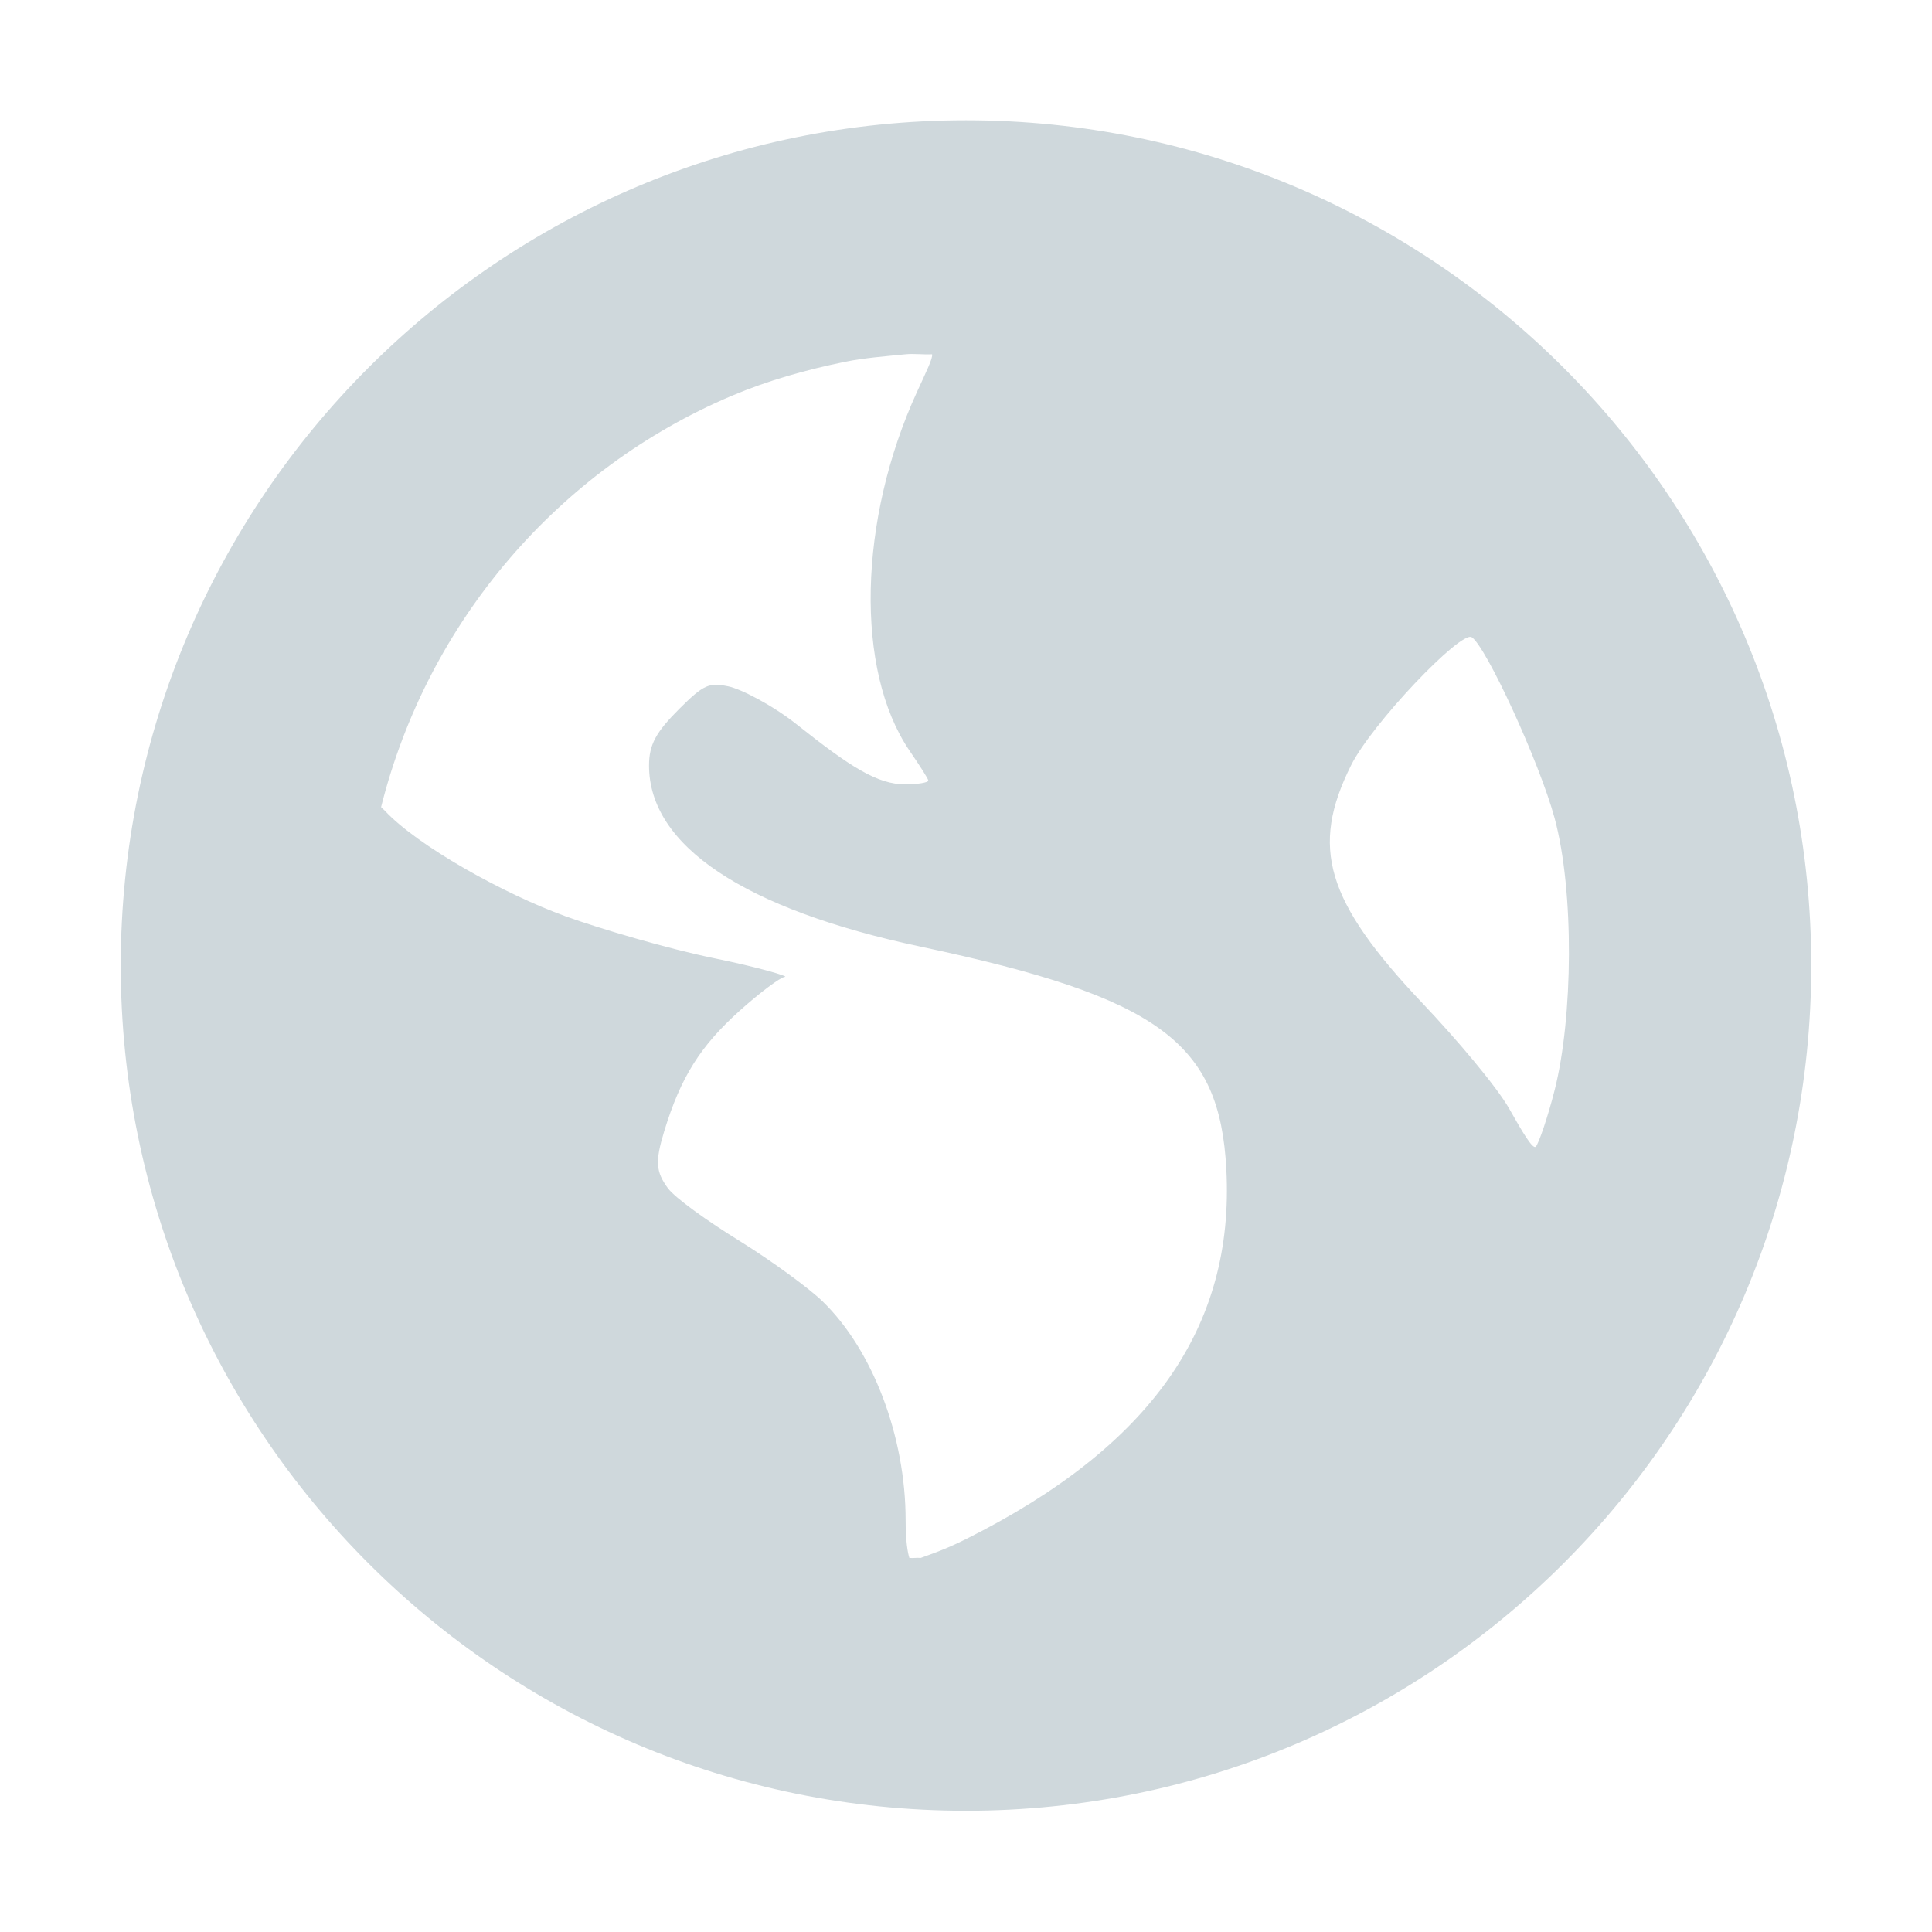
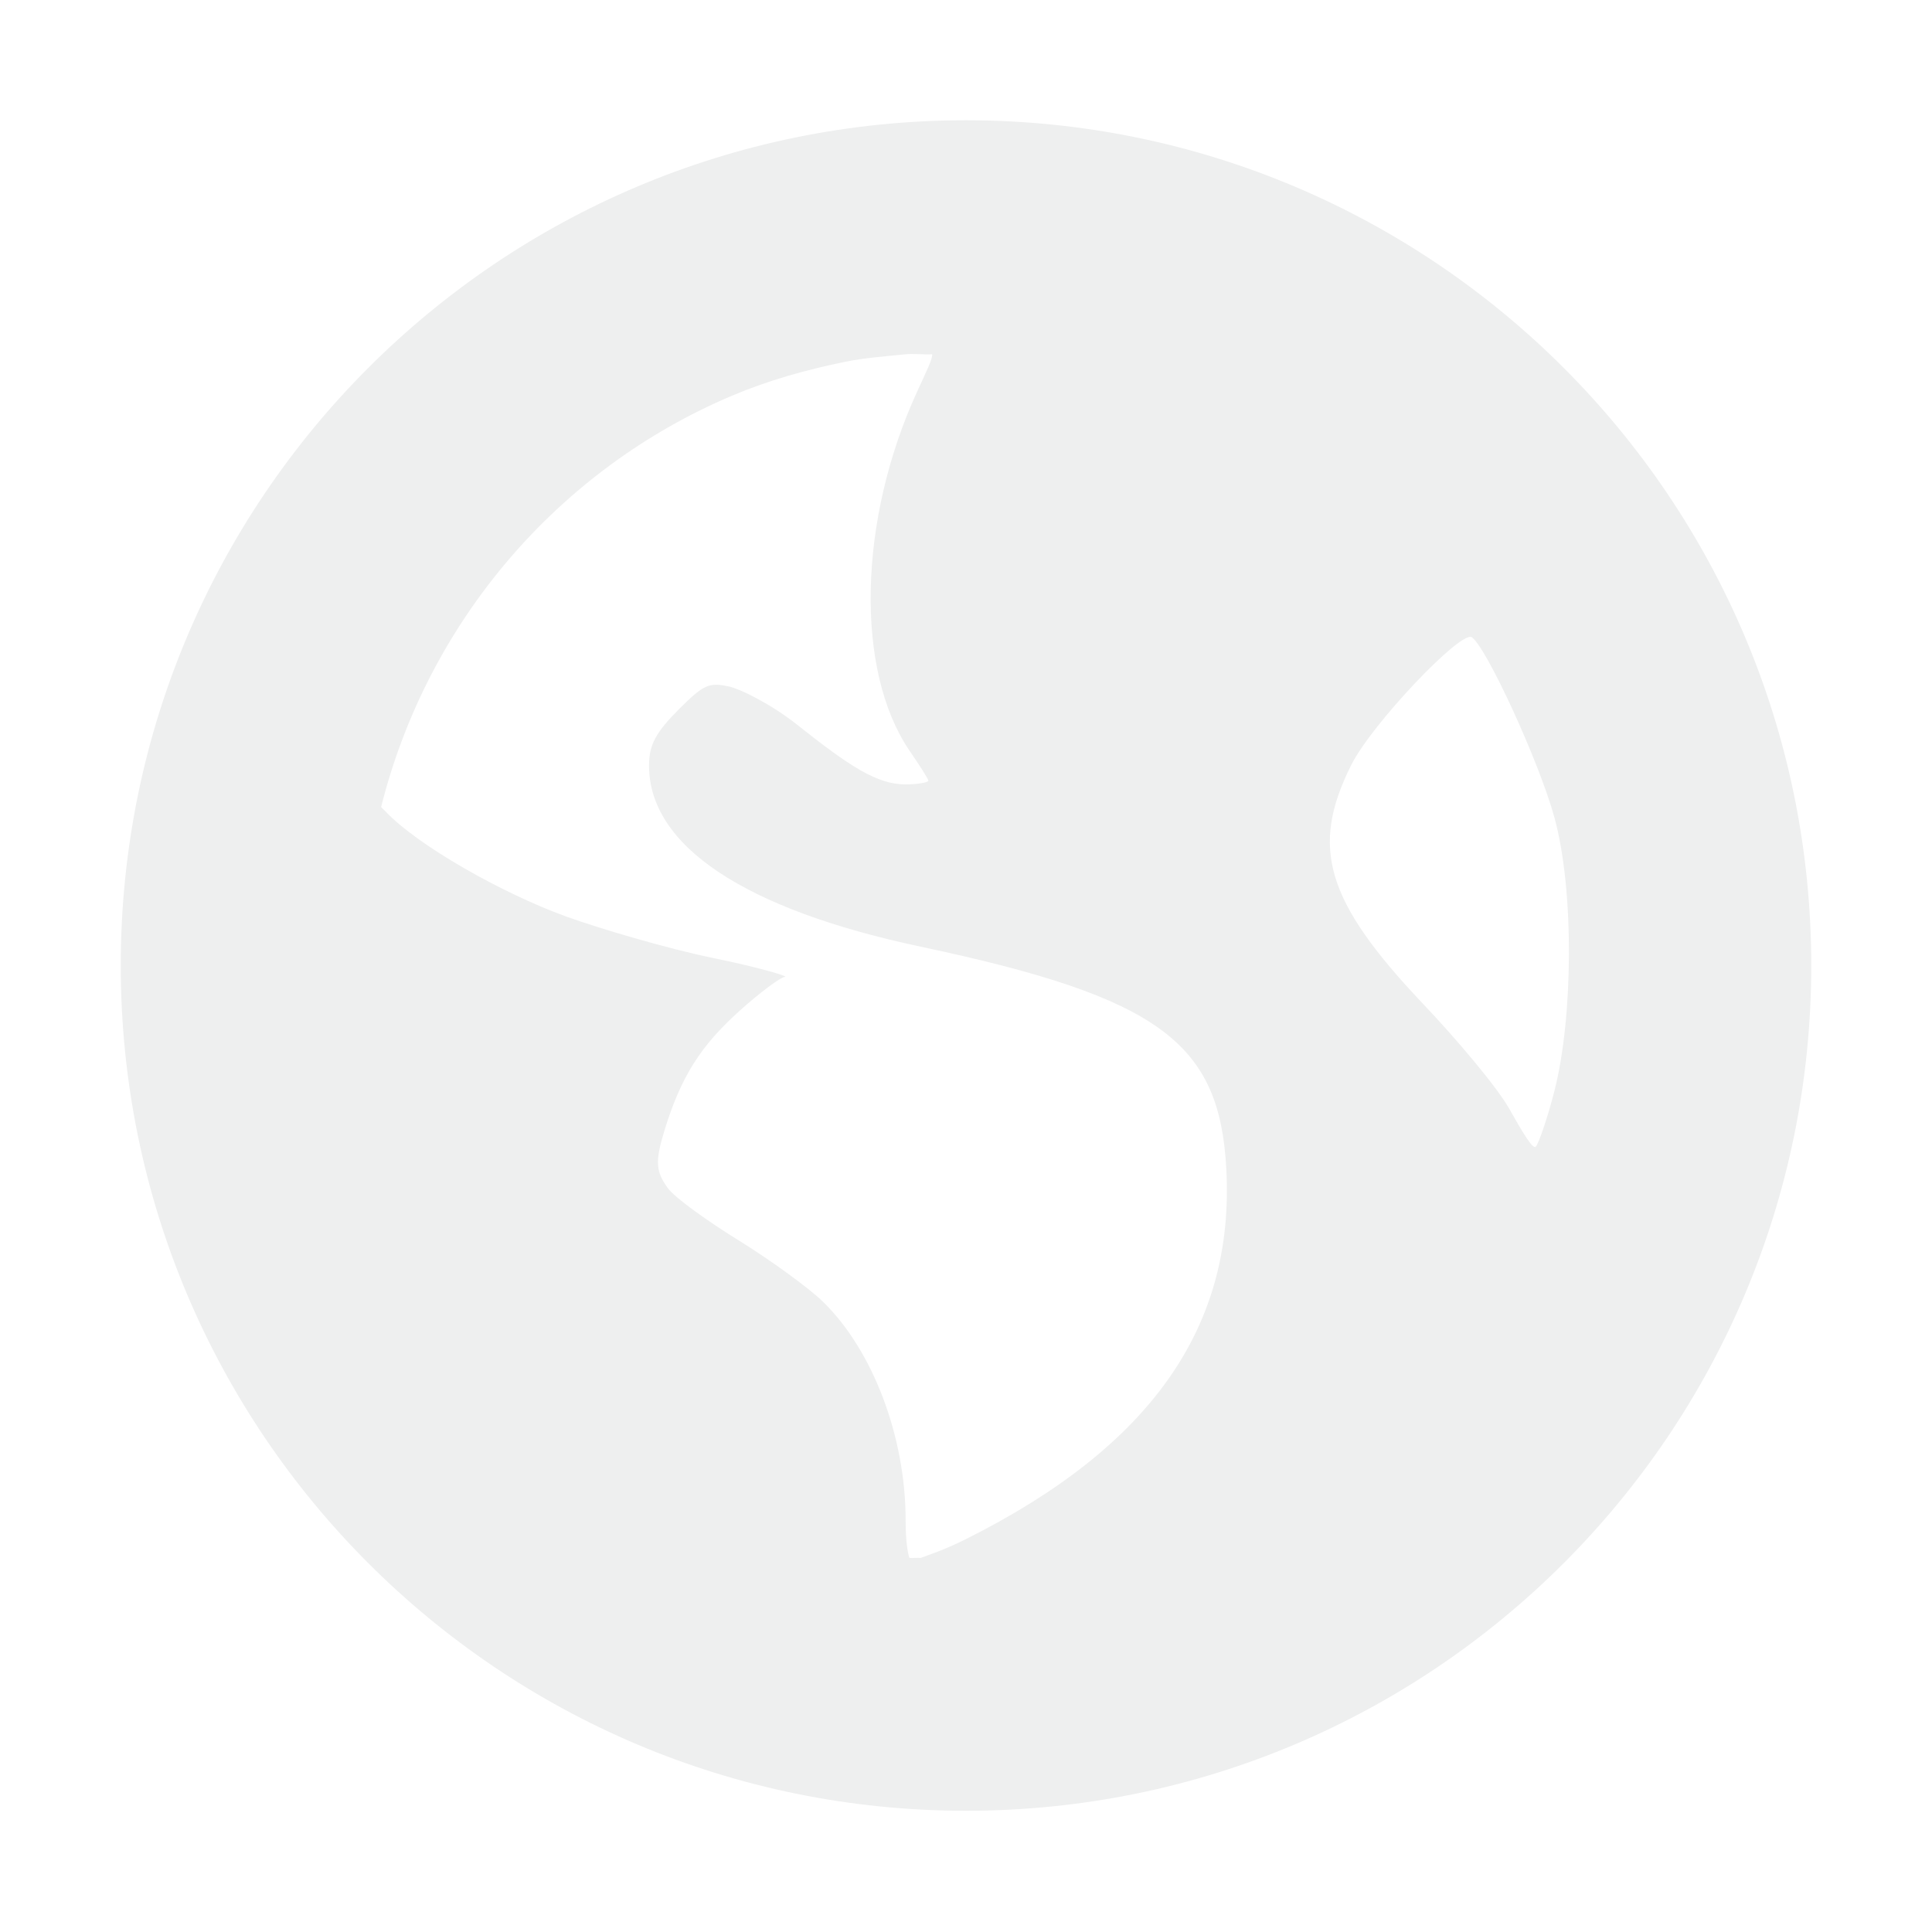
<svg xmlns="http://www.w3.org/2000/svg" width="16" height="16" viewBox="0 0 16 16">
  <defs>
    <style id="current-color-scheme" type="text/css">
-    .ColorScheme-Text { color:#cfd8dc; } .ColorScheme-Highlight { color:#00bcd4; }
+    .ColorScheme-Text { color:#eeefef; } .ColorScheme-Highlight { color:#00bcd4; }
  </style>
  </defs>
  <path style="fill:currentColor;opacity:1" class="ColorScheme-Text" d="M 8 0.996 C 4.134 0.996 1 4.13 1 7.996 C 1 11.862 4.134 14.996 8 14.996 C 11.866 14.996 15 11.862 15 7.996 C 15 4.13 11.866 0.996 8 0.996 z M 7.5 2.934 C 7.567 2.927 7.651 2.938 7.719 2.934 C 7.727 2.966 7.67 3.079 7.594 3.246 C 7.108 4.307 7.08 5.55 7.531 6.215 C 7.613 6.335 7.688 6.45 7.688 6.465 C 7.688 6.48 7.599 6.496 7.5 6.496 C 7.266 6.496 7.045 6.354 6.594 5.996 C 6.393 5.837 6.132 5.704 6.031 5.684 C 5.873 5.652 5.83 5.666 5.625 5.871 C 5.434 6.062 5.375 6.165 5.375 6.34 C 5.375 7.003 6.162 7.53 7.625 7.84 C 9.612 8.261 10.101 8.639 10.156 9.684 C 10.225 10.994 9.528 11.981 8 12.746 C 7.818 12.837 7.702 12.873 7.625 12.902 C 7.591 12.899 7.565 12.905 7.531 12.902 C 7.518 12.862 7.5 12.768 7.5 12.59 C 7.5 11.894 7.226 11.178 6.812 10.777 C 6.702 10.67 6.391 10.442 6.125 10.277 C 5.859 10.113 5.591 9.921 5.531 9.84 C 5.432 9.704 5.424 9.621 5.5 9.371 C 5.639 8.914 5.804 8.66 6.125 8.371 C 6.293 8.22 6.463 8.093 6.5 8.09 C 6.537 8.087 6.285 8.011 5.906 7.934 C 5.528 7.856 4.974 7.693 4.688 7.59 C 4.164 7.4 3.457 7.003 3.188 6.715 C 3.176 6.703 3.166 6.694 3.156 6.684 C 3.542 5.145 4.626 3.885 6.062 3.277 C 6.363 3.15 6.673 3.063 7 2.996 C 7.163 2.963 7.332 2.951 7.5 2.934 z M 12.188 5.277 C 12.305 5.35 12.748 6.309 12.875 6.777 C 13.038 7.382 13.027 8.427 12.875 9.027 C 12.817 9.256 12.743 9.469 12.719 9.496 C 12.694 9.523 12.605 9.37 12.5 9.184 C 12.395 8.998 12.06 8.603 11.781 8.309 C 10.977 7.46 10.851 7.017 11.188 6.34 C 11.357 5.998 12.097 5.221 12.188 5.277 z" />
</svg>
